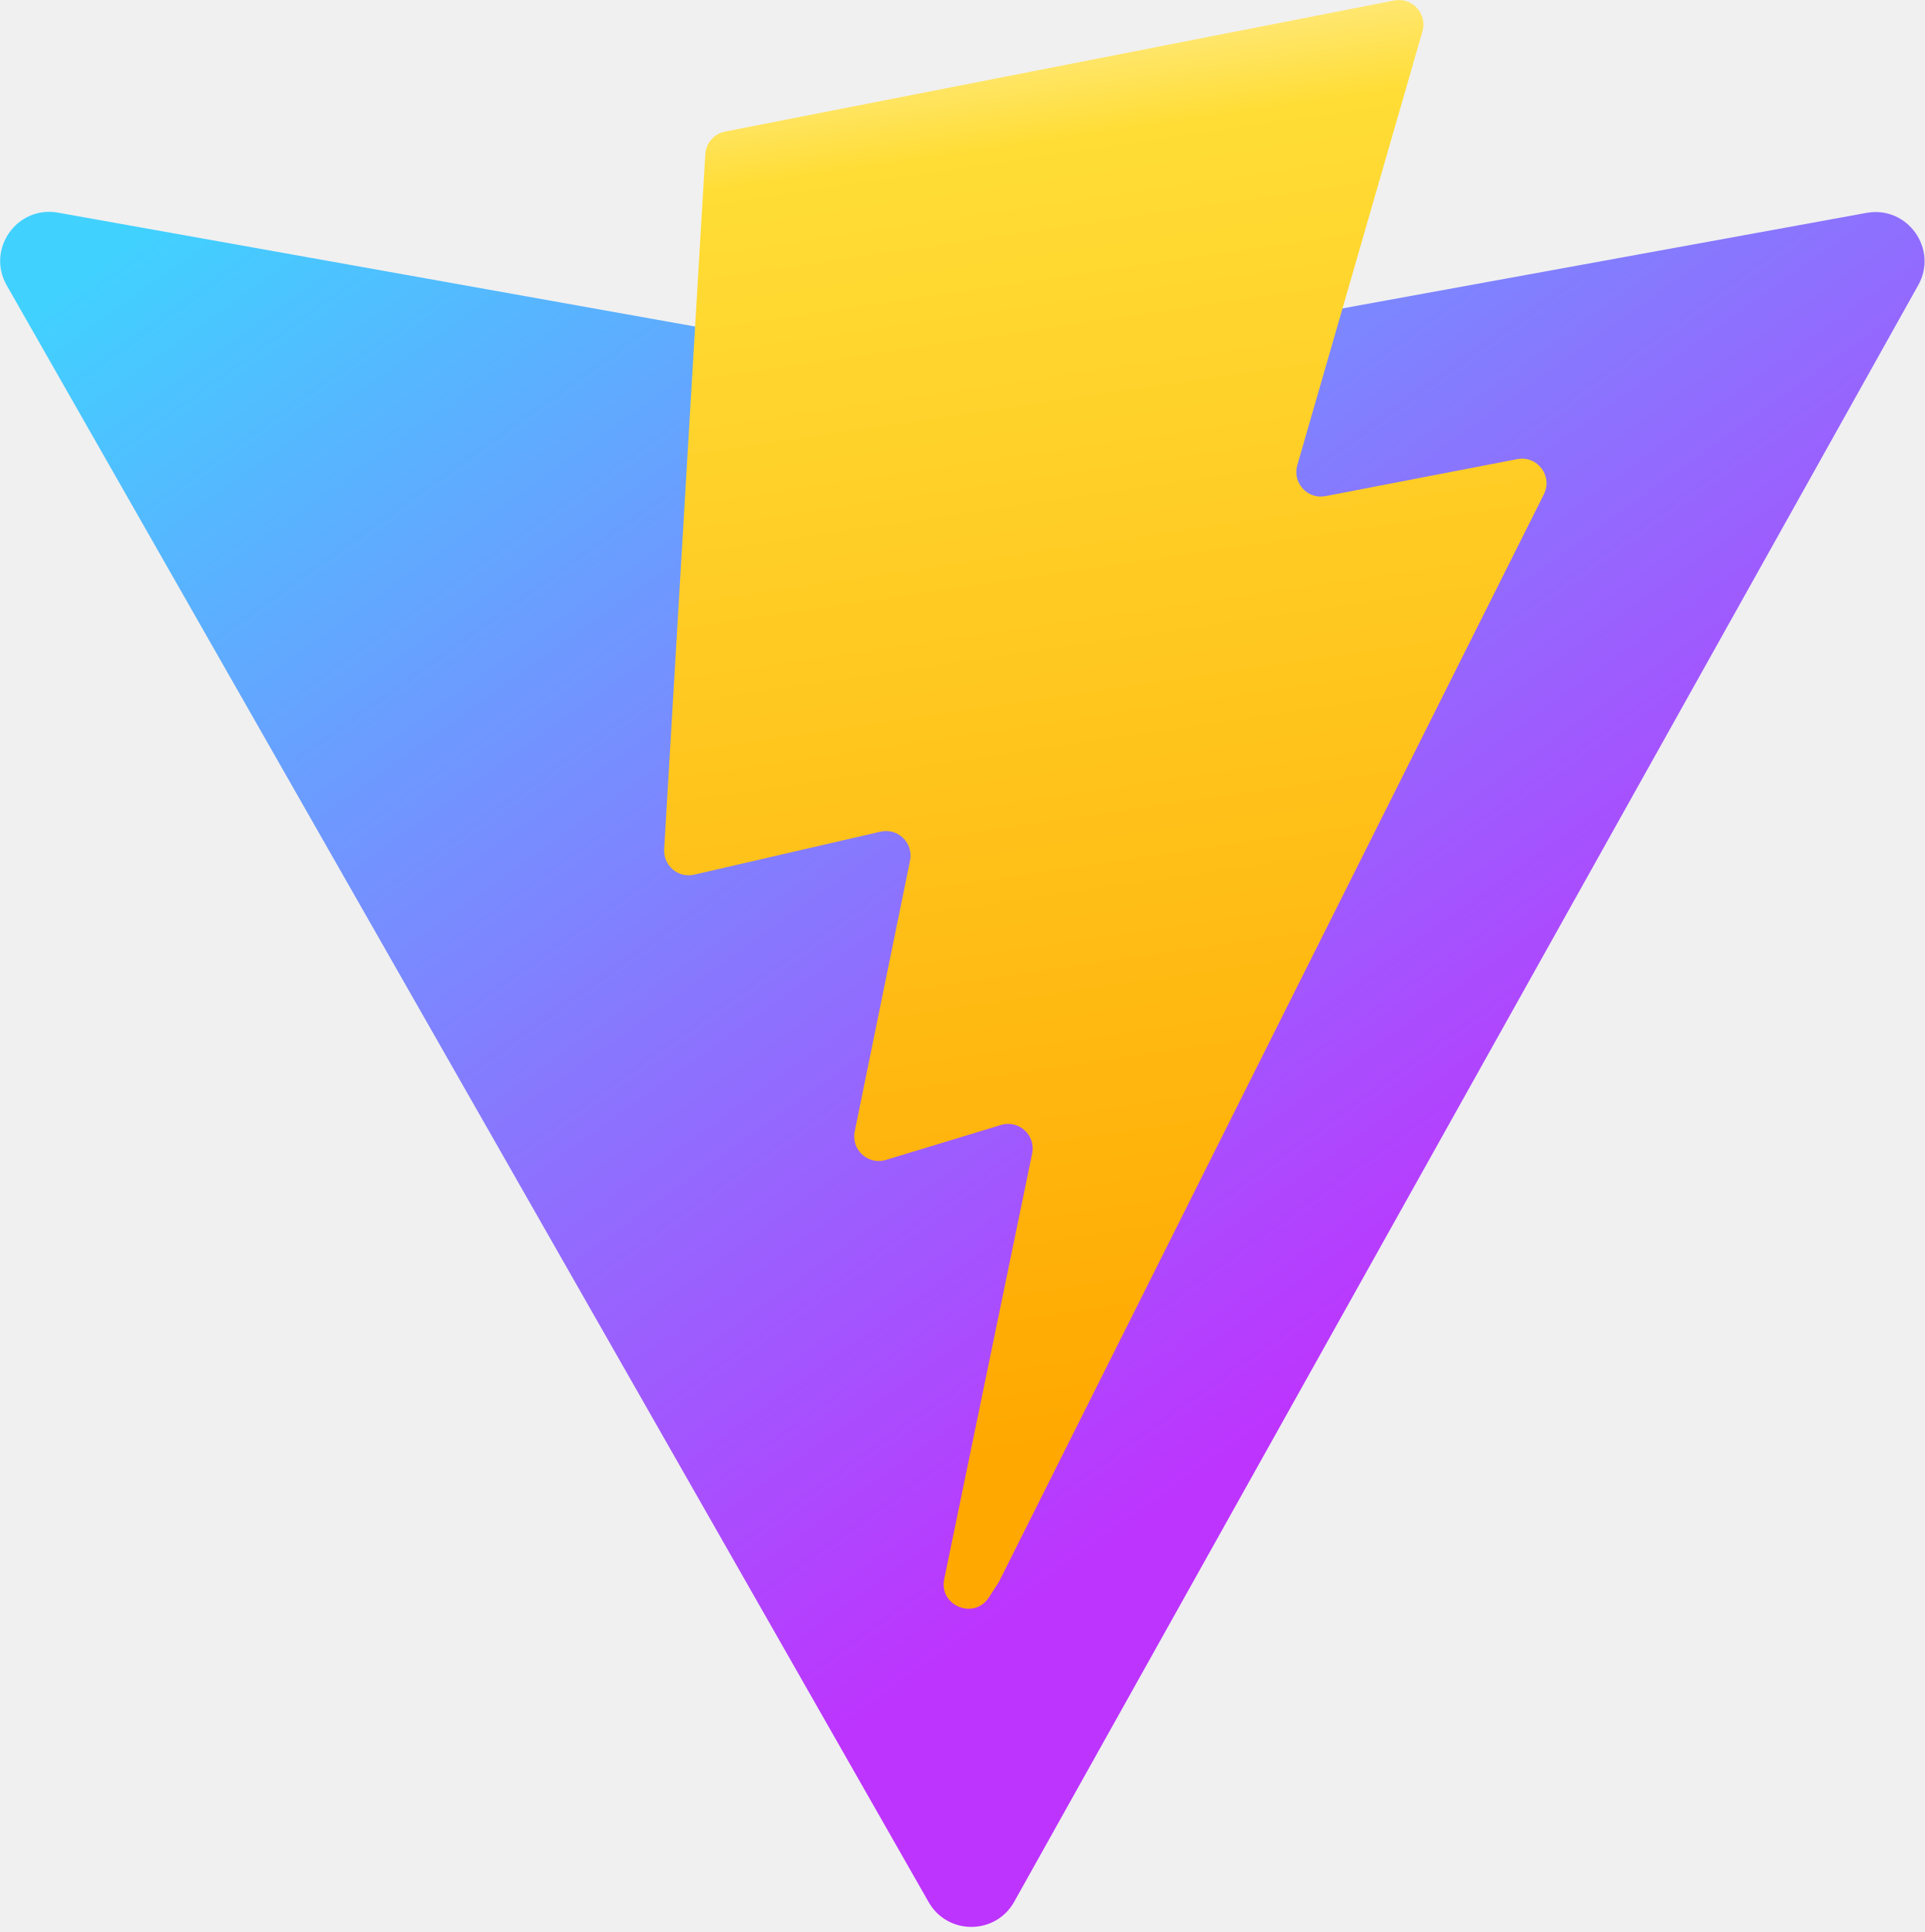
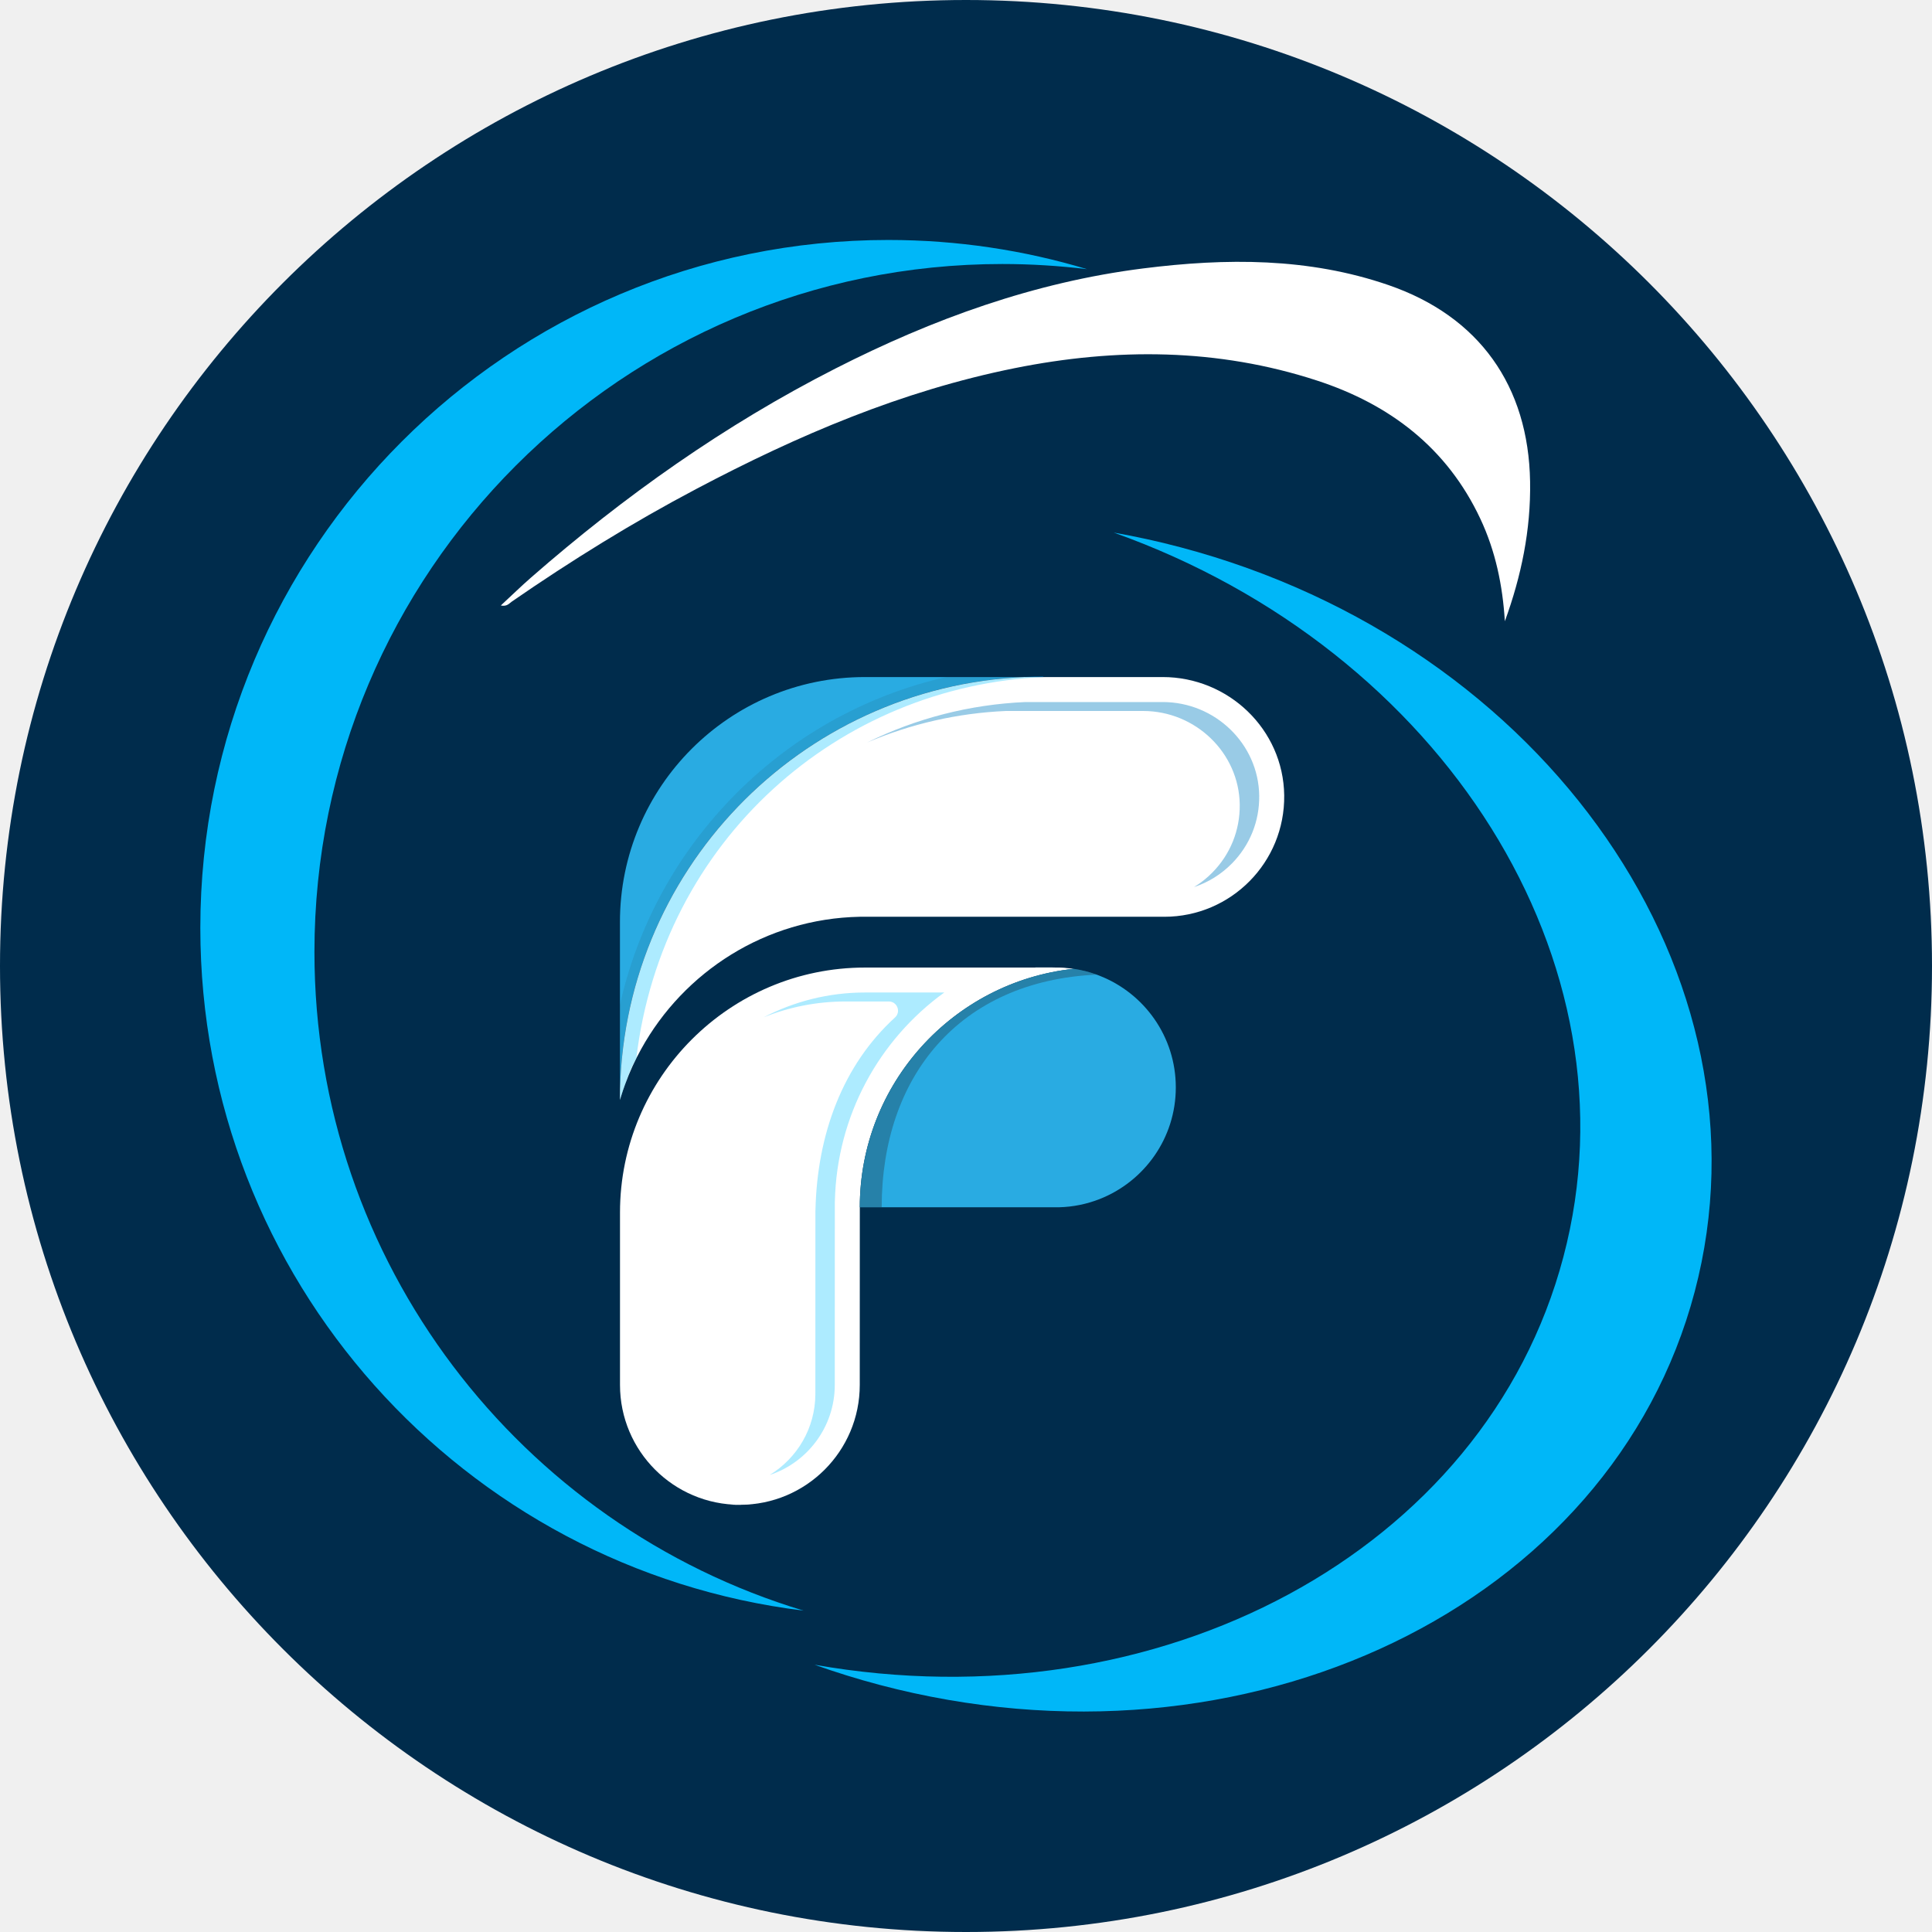
- <svg xmlns="http://www.w3.org/2000/svg" aria-hidden="true" role="img" class="iconify iconify--logos" width="31.88" height="32" preserveAspectRatio="xMidYMid meet" viewBox="0 0 256 257">
-   <defs>
-     <linearGradient id="IconifyId1813088fe1fbc01fb466" x1="-.828%" x2="57.636%" y1="7.652%" y2="78.411%">
-       <stop offset="0%" stop-color="#41D1FF" />
-       <stop offset="100%" stop-color="#BD34FE" />
-     </linearGradient>
-     <linearGradient id="IconifyId1813088fe1fbc01fb467" x1="43.376%" x2="50.316%" y1="2.242%" y2="89.03%">
-       <stop offset="0%" stop-color="#FFEA83" />
-       <stop offset="8.333%" stop-color="#FFDD35" />
-       <stop offset="100%" stop-color="#FFA800" />
-     </linearGradient>
-   </defs>
-   <path fill="url(#IconifyId1813088fe1fbc01fb466)" d="M255.153 37.938L134.897 252.976c-2.483 4.44-8.862 4.466-11.382.048L.875 37.958c-2.746-4.814 1.371-10.646 6.827-9.67l120.385 21.517a6.537 6.537 0 0 0 2.322-.004l117.867-21.483c5.438-.991 9.574 4.796 6.877 9.62Z" />
-   <path fill="url(#IconifyId1813088fe1fbc01fb467)" d="M185.432.063L96.44 17.501a3.268 3.268 0 0 0-2.634 3.014l-5.474 92.456a3.268 3.268 0 0 0 3.997 3.378l24.777-5.718c2.318-.535 4.413 1.507 3.936 3.838l-7.361 36.047c-.495 2.426 1.782 4.5 4.151 3.78l15.304-4.649c2.372-.72 4.652 1.36 4.15 3.788l-11.698 56.621c-.732 3.542 3.979 5.473 5.943 2.437l1.313-2.028l72.516-144.72c1.215-2.423-.88-5.186-3.54-4.672l-25.505 4.922c-2.396.462-4.435-1.77-3.759-4.114l16.646-57.705c.677-2.35-1.37-4.583-3.769-4.113Z" />
+ <svg xmlns="http://www.w3.org/2000/svg" width="75" height="75" viewBox="0 0 385 385" fill="none">
+   <path d="M192.5 385C298.815 385 385 298.815 385 192.5C385 86.185 298.815 0 192.5 0C86.185 0 0 86.185 0 192.5C0 298.815 86.185 385 192.5 385Z" fill="#002C4C" />
+   <path d="M99.8 120.66C101.94 118.68 103.82 116.84 105.8 115.11C124.39 98.86 144.41 84.68 166.46 73.45C185.86 63.57 206.11 56.23 227.81 53.49C244.31 51.41 260.75 51.31 276.72 56.82C294.77 63.05 304.6 76.9 304.91 95.99C305.07 105.6 303.16 114.8 299.88 123.8C299.44 116.68 298.03 109.84 295 103.39C288.36 89.24 276.94 80.56 262.43 75.83C242.62 69.37 222.44 69.3 202.18 73.37C179.75 77.88 158.94 86.77 138.82 97.4C126.08 104.12 113.86 111.69 102.01 119.87C101.47 120.24 101.05 120.91 99.8 120.66Z" fill="white" />
+   <path d="M62.66 189.7C62.66 113.99 124.04 52.61 199.75 52.61C205.46 52.61 211.1 52.97 216.63 53.64C204.08 49.86 190.78 47.82 177.01 47.82C101.3 47.82 39.92 109.2 39.92 184.91C39.92 254.91 92.38 312.64 160.13 320.96C103.74 303.96 62.66 251.63 62.66 189.7Z" fill="#00B7F8" />
+   <path d="M235.17 109.04C230.75 107.87 226.34 106.91 221.94 106.13C287.49 129.47 327.09 191.66 311.54 250.49C295.99 309.32 230.84 343.83 162.32 331.74C166.53 333.24 170.84 334.58 175.26 335.75C248.44 355.09 321.17 320.01 337.71 257.41C354.25 194.8 308.34 128.38 235.17 109.04Z" fill="#00B7F8" />
+   <path d="M171.34 240.58L171.33 275.98C171.33 289.17 160.63 299.87 147.44 299.87C134.25 299.87 123.55 289.17 123.55 275.98V241.63C123.55 214.71 145.45 192.81 172.37 192.81H210.42C211.62 192.81 212.79 192.9 213.94 193.07C189.98 195.65 171.34 215.94 171.34 240.58Z" fill="white" />
+   <path opacity="0.4" d="M188.16 197.79C175.17 207.19 166.75 222.34 166.37 239.38L166.36 239.4V240.59L166.35 275.98C166.35 284.34 160.9 291.45 153.37 293.93C158.83 290.61 162.48 284.61 162.48 277.76L162.49 242.37V241.18L162.5 241.16C162.84 225.93 167.99 212.21 178.36 202.75C179.59 201.63 178.79 199.57 177.13 199.57H168.51C162.74 199.57 157.22 200.69 152.17 202.73C158.22 199.57 165.1 197.78 172.38 197.78H188.16V197.79Z" fill="#33CCFF" />
+   <path d="M213.17 193.06C189.22 195.65 170.58 215.94 170.58 240.58V240.59L170.57 275.98C170.57 289.17 159.87 299.87 146.68 299.87C146.27 299.87 145.87 299.86 145.46 299.84C158.27 299.25 168.47 288.68 168.47 275.73L168.48 239.97V239.96C168.48 216.87 184.69 197.56 206.35 192.79H209.66C210.85 192.8 212.02 192.89 213.17 193.06Z" fill="white" />
+   <path d="M234.31 216.69C234.31 226.81 228.02 235.45 219.14 238.94C216.62 239.93 213.88 240.51 211.03 240.58H171.34C171.34 215.94 189.98 195.65 213.93 193.06C215.52 193.29 217.06 193.68 218.54 194.22C218.74 194.29 218.94 194.37 219.14 194.45C228.02 197.93 234.31 206.58 234.31 216.69Z" fill="#29ABE2" />
+   <path opacity="0.3" d="M218.54 194.22C191.09 195.46 175.7 214.62 175.7 240.58H171.33C171.33 215.94 189.97 195.65 213.92 193.06C215.53 193.29 217.07 193.68 218.54 194.22Z" fill="#1F1E21" />
+   <path d="M204.23 134.91C159.34 136.82 123.54 173.82 123.54 219.18V183.74C123.54 156.78 145.4 134.92 172.36 134.92H204.23V134.91Z" fill="#29ABE2" />
+   <path d="M255.91 158.48C256.08 171.82 245.32 182.69 232.02 182.69H171.33C171.33 182.69 171.33 182.69 171.32 182.69C152.57 183.06 136.28 193.63 127.76 209.07C126.54 211.28 125.48 213.59 124.6 215.99C124.53 216.18 124.45 216.37 124.39 216.56C124.39 216.56 124.39 216.57 124.39 216.58C124.32 216.78 124.24 216.98 124.17 217.19C124.03 217.61 123.89 218.03 123.75 218.49L123.54 219.19C123.54 173.83 159.34 136.83 204.23 134.92H231.67C244.8 134.91 255.74 145.35 255.91 158.48Z" fill="white" />
+   <path opacity="0.4" d="M208.18 134.91C167.17 136.66 132.01 167.35 126.8 210.92C125.58 213.13 125.49 213.59 124.61 215.99C124.54 216.18 124.47 216.37 124.4 216.56C124.4 216.56 124.4 216.57 124.4 216.58C124.33 216.78 124.26 216.98 124.18 217.19C124.04 217.61 123.9 218.03 123.76 218.49C123.69 218.72 123.62 218.95 123.55 219.19C123.55 173.83 159.35 136.83 204.24 134.92H208.18V134.91Z" fill="#33CCFF" />
+   <path d="M204.23 134.91H207.89V134.83C206.66 134.83 205.45 134.85 204.23 134.91Z" fill="#017DC0" />
+   <path opacity="0.4" d="M250.93 158.55C251 163.65 249.06 168.45 245.48 172.08C243.34 174.25 240.76 175.84 237.94 176.77C239.26 175.97 240.49 175 241.6 173.87C245.18 170.24 247.11 165.44 247.05 160.34C246.92 150.05 238.27 141.68 227.79 141.68H200.46C190.8 142.1 181.45 144.26 172.78 147.97C182.52 143.16 193.23 140.38 204.34 139.9H231.67C242.16 139.89 250.79 148.26 250.93 158.55Z" fill="#017DC0" />
+   <g opacity="0.3">
+     <path opacity="0.3" d="M204.23 134.91C159.34 136.82 123.54 173.82 123.54 219.18V200.25C126.95 184.96 134.48 170.84 145.55 159.31C157.37 147 172.28 138.61 188.6 134.91H204.23Z" fill="#1F1E21" />
+   </g>
</svg>
